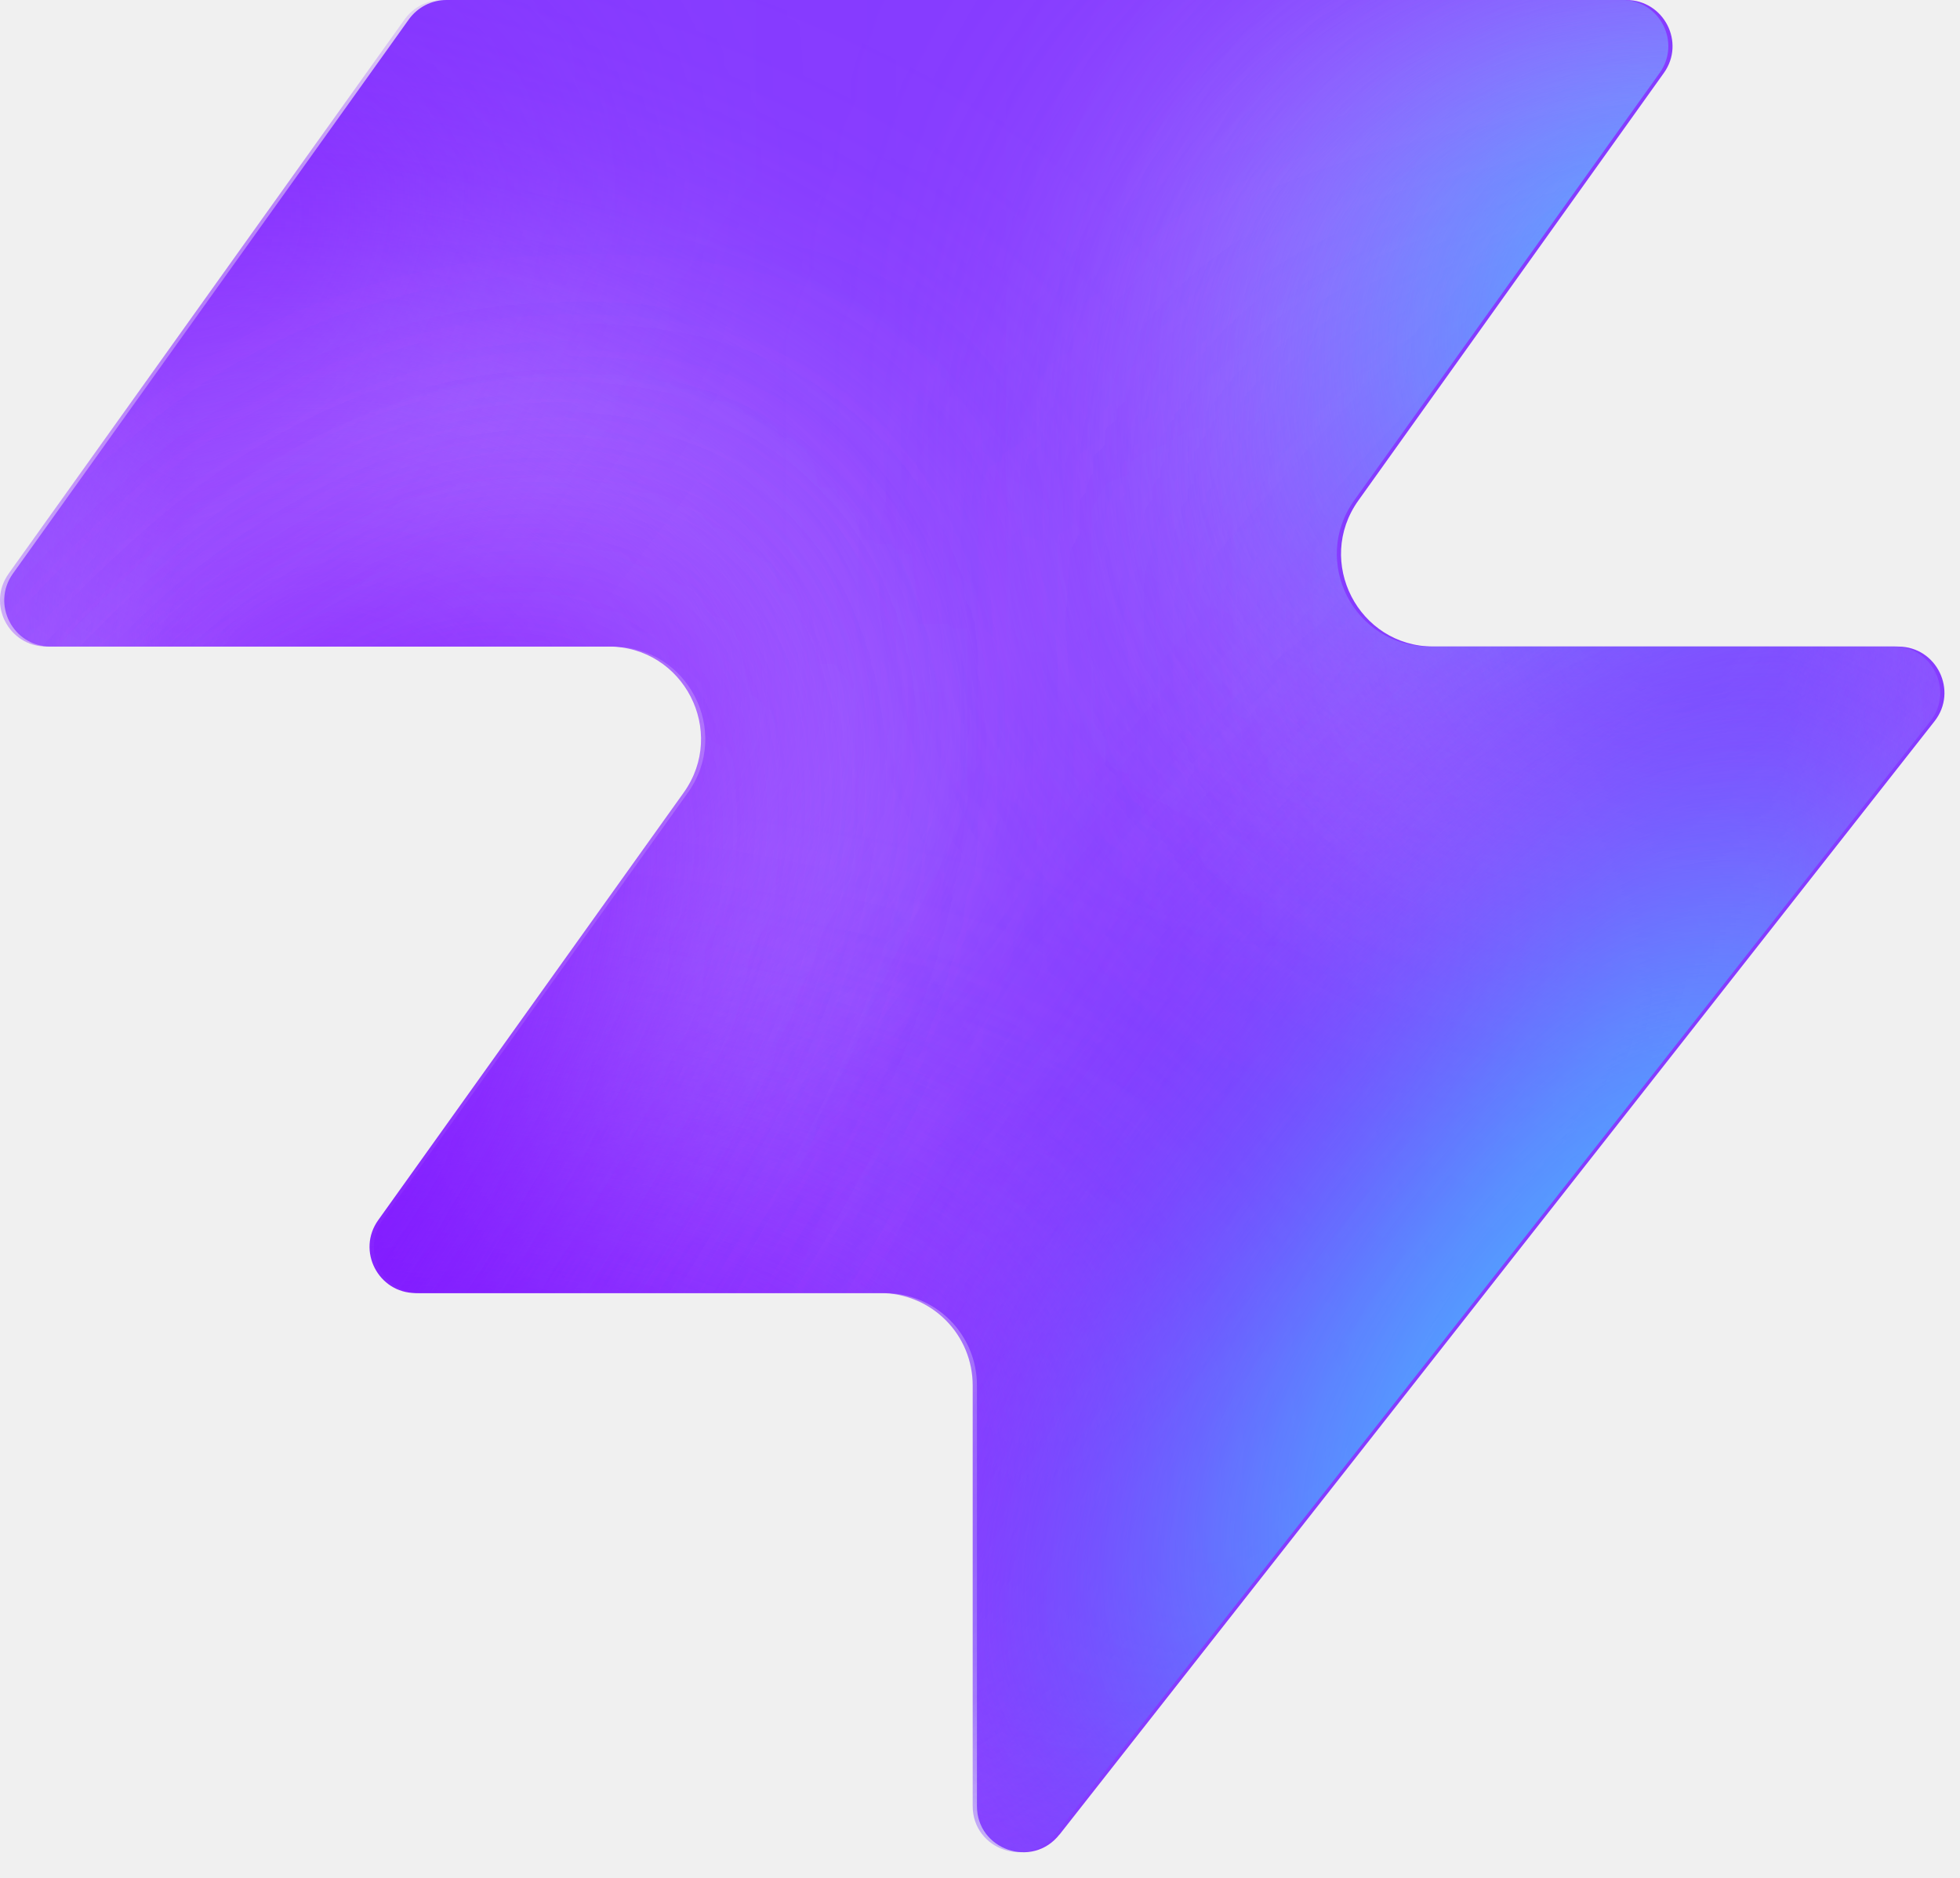
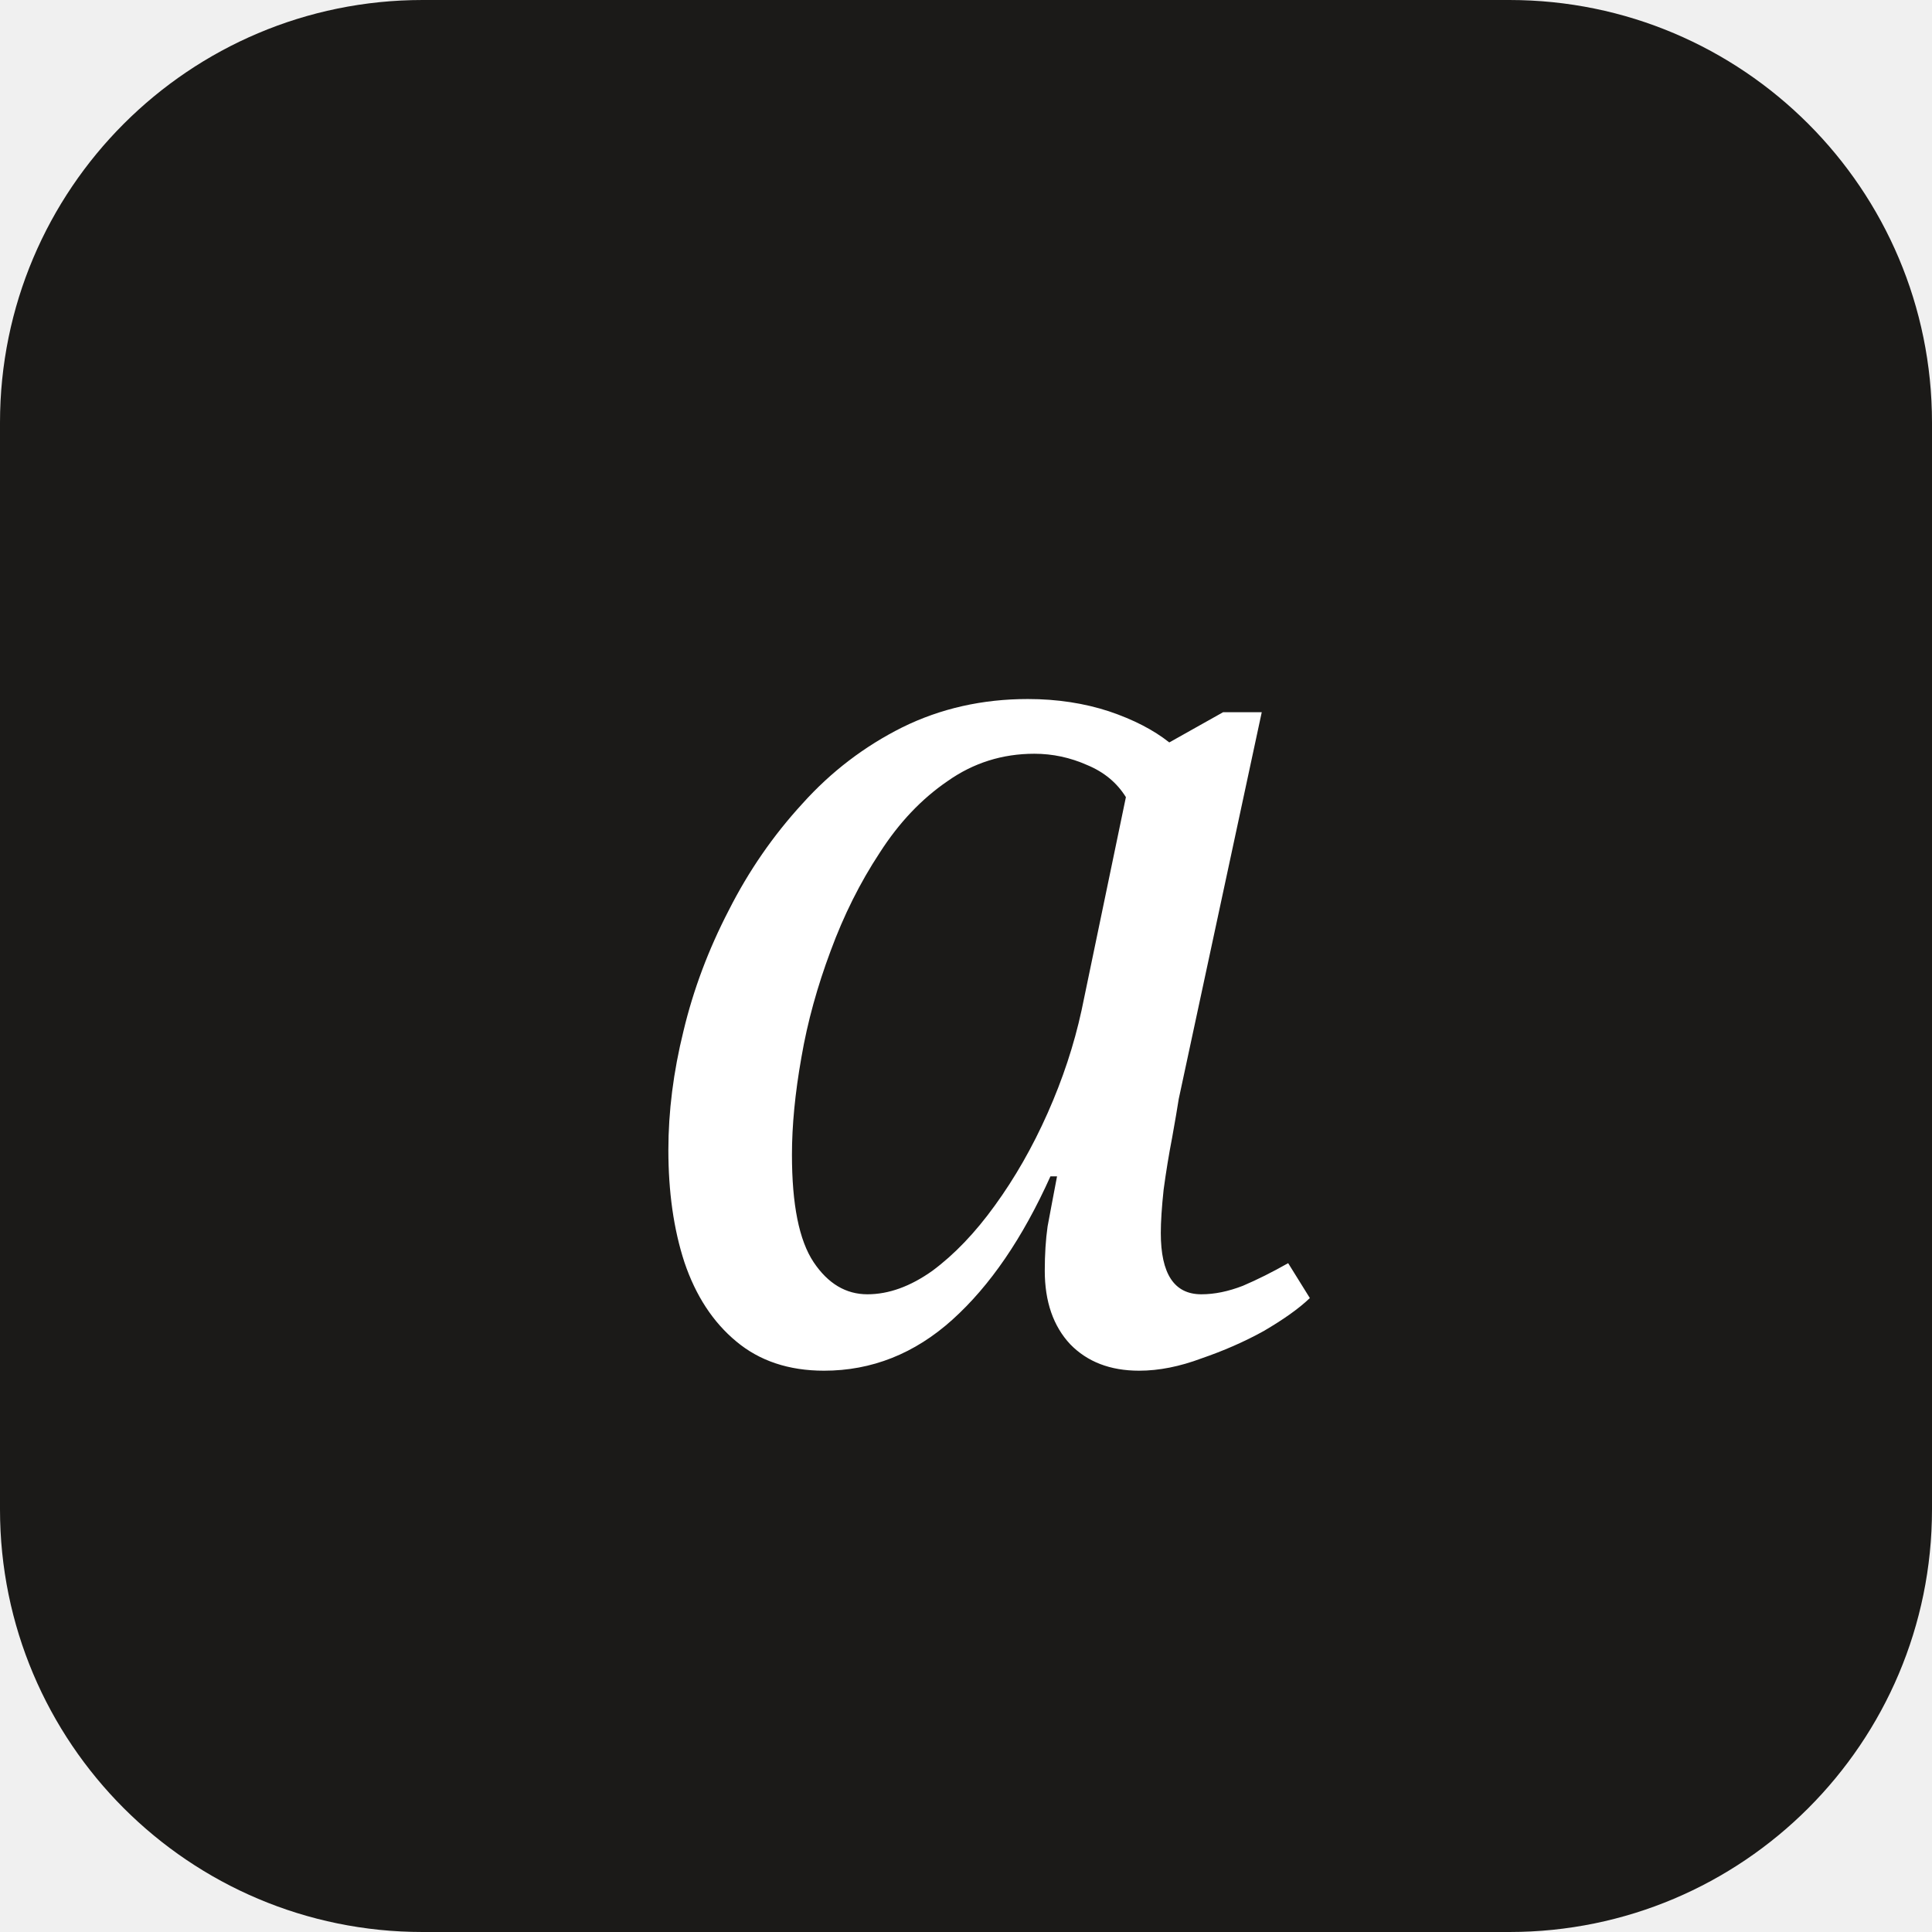
- <svg xmlns="http://www.w3.org/2000/svg" width="48" height="46" fill="none" viewBox="0 0 48 46">
-   <path fill="#863bff" d="M25.946 44.938c-.664.845-2.021.375-2.021-.698V33.937a2.26 2.26 0 0 0-2.262-2.262H10.287c-.92 0-1.456-1.04-.92-1.788l7.48-10.471c1.07-1.497 0-3.578-1.842-3.578H1.237c-.92 0-1.456-1.04-.92-1.788L10.013.474c.214-.297.556-.474.92-.474h28.894c.92 0 1.456 1.04.92 1.788l-7.48 10.471c-1.07 1.498 0 3.579 1.842 3.579h11.377c.943 0 1.473 1.088.89 1.83L25.947 44.94z" style="fill:#863bff;fill:color(display-p3 .525 .23 1);fill-opacity:1" />
-   <mask id="a" width="48" height="46" x="0" y="0" maskUnits="userSpaceOnUse" style="mask-type:alpha">
-     <path fill="#000" d="M25.842 44.938c-.664.844-2.021.375-2.021-.698V33.937a2.26 2.26 0 0 0-2.262-2.262H10.183c-.92 0-1.456-1.04-.92-1.788l7.48-10.471c1.07-1.498 0-3.579-1.842-3.579H1.133c-.92 0-1.456-1.04-.92-1.787L9.91.473c.214-.297.556-.474.92-.474h28.894c.92 0 1.456 1.04.92 1.788l-7.48 10.471c-1.07 1.498 0 3.578 1.842 3.578h11.377c.943 0 1.473 1.088.89 1.832L25.843 44.94z" style="fill:#000;fill-opacity:1" />
-   </mask>
-   <g mask="url(#a)">
-     <g filter="url(#b)">
-       <ellipse cx="5.508" cy="14.704" fill="#ede6ff" rx="5.508" ry="14.704" style="fill:#ede6ff;fill:color(display-p3 .927 .903 1);fill-opacity:1" transform="matrix(.00324 1 1 -.00324 -4.47 31.516)" />
-     </g>
-     <g filter="url(#c)">
-       <ellipse cx="10.399" cy="29.851" fill="#ede6ff" rx="10.399" ry="29.851" style="fill:#ede6ff;fill:color(display-p3 .927 .903 1);fill-opacity:1" transform="matrix(.00324 1 1 -.00324 -39.328 7.883)" />
-     </g>
-     <g filter="url(#d)">
-       <ellipse cx="5.508" cy="30.487" fill="#7e14ff" rx="5.508" ry="30.487" style="fill:#7e14ff;fill:color(display-p3 .492 .077 1);fill-opacity:1" transform="rotate(89.814 -25.913 -14.639)scale(1 -1)" />
-     </g>
-     <g filter="url(#e)">
-       <ellipse cx="5.508" cy="30.599" fill="#7e14ff" rx="5.508" ry="30.599" style="fill:#7e14ff;fill:color(display-p3 .492 .077 1);fill-opacity:1" transform="rotate(89.814 -32.644 -3.334)scale(1 -1)" />
-     </g>
-     <g filter="url(#f)">
-       <ellipse cx="5.508" cy="30.599" fill="#7e14ff" rx="5.508" ry="30.599" style="fill:#7e14ff;fill:color(display-p3 .492 .077 1);fill-opacity:1" transform="matrix(.00324 1 1 -.00324 -34.34 30.47)" />
-     </g>
-     <g filter="url(#g)">
-       <ellipse cx="14.072" cy="22.078" fill="#ede6ff" rx="14.072" ry="22.078" style="fill:#ede6ff;fill:color(display-p3 .927 .903 1);fill-opacity:1" transform="rotate(93.35 24.506 48.493)scale(-1 1)" />
-     </g>
-     <g filter="url(#h)">
-       <ellipse cx="3.47" cy="21.501" fill="#7e14ff" rx="3.47" ry="21.501" style="fill:#7e14ff;fill:color(display-p3 .492 .077 1);fill-opacity:1" transform="rotate(89.009 28.708 47.59)scale(-1 1)" />
-     </g>
-     <g filter="url(#i)">
-       <ellipse cx="3.47" cy="21.501" fill="#7e14ff" rx="3.47" ry="21.501" style="fill:#7e14ff;fill:color(display-p3 .492 .077 1);fill-opacity:1" transform="rotate(89.009 28.708 47.59)scale(-1 1)" />
-     </g>
-     <g filter="url(#j)">
-       <ellipse cx=".387" cy="8.972" fill="#7e14ff" rx="4.407" ry="29.108" style="fill:#7e14ff;fill:color(display-p3 .492 .077 1);fill-opacity:1" transform="rotate(39.51 .387 8.972)" />
-     </g>
-     <g filter="url(#k)">
-       <ellipse cx="47.523" cy="-6.092" fill="#7e14ff" rx="4.407" ry="29.108" style="fill:#7e14ff;fill:color(display-p3 .492 .077 1);fill-opacity:1" transform="rotate(37.892 47.523 -6.092)" />
-     </g>
-     <g filter="url(#l)">
-       <ellipse cx="41.412" cy="6.333" fill="#47bfff" rx="5.971" ry="9.665" style="fill:#47bfff;fill:color(display-p3 .28 .748 1);fill-opacity:1" transform="rotate(37.892 41.412 6.333)" />
-     </g>
-     <g filter="url(#m)">
-       <ellipse cx="-1.879" cy="38.332" fill="#7e14ff" rx="4.407" ry="29.108" style="fill:#7e14ff;fill:color(display-p3 .492 .077 1);fill-opacity:1" transform="rotate(37.892 -1.88 38.332)" />
-     </g>
-     <g filter="url(#n)">
-       <ellipse cx="-1.879" cy="38.332" fill="#7e14ff" rx="4.407" ry="29.108" style="fill:#7e14ff;fill:color(display-p3 .492 .077 1);fill-opacity:1" transform="rotate(37.892 -1.88 38.332)" />
-     </g>
-     <g filter="url(#o)">
-       <ellipse cx="35.651" cy="29.907" fill="#7e14ff" rx="4.407" ry="29.108" style="fill:#7e14ff;fill:color(display-p3 .492 .077 1);fill-opacity:1" transform="rotate(37.892 35.651 29.907)" />
-     </g>
-     <g filter="url(#p)">
-       <ellipse cx="38.418" cy="32.4" fill="#47bfff" rx="5.971" ry="15.297" style="fill:#47bfff;fill:color(display-p3 .28 .748 1);fill-opacity:1" transform="rotate(37.892 38.418 32.4)" />
-     </g>
-   </g>
-   <defs>
-     <filter id="b" width="60.045" height="41.654" x="-19.77" y="16.149" color-interpolation-filters="sRGB" filterUnits="userSpaceOnUse">
-       <feFlood flood-opacity="0" result="BackgroundImageFix" />
-       <feBlend in="SourceGraphic" in2="BackgroundImageFix" result="shape" />
-       <feGaussianBlur result="effect1_foregroundBlur_2002_17158" stdDeviation="7.659" />
-     </filter>
-     <filter id="c" width="90.34" height="51.437" x="-54.613" y="-7.533" color-interpolation-filters="sRGB" filterUnits="userSpaceOnUse">
-       <feFlood flood-opacity="0" result="BackgroundImageFix" />
-       <feBlend in="SourceGraphic" in2="BackgroundImageFix" result="shape" />
-       <feGaussianBlur result="effect1_foregroundBlur_2002_17158" stdDeviation="7.659" />
-     </filter>
-     <filter id="d" width="79.355" height="29.4" x="-49.64" y="2.03" color-interpolation-filters="sRGB" filterUnits="userSpaceOnUse">
-       <feFlood flood-opacity="0" result="BackgroundImageFix" />
-       <feBlend in="SourceGraphic" in2="BackgroundImageFix" result="shape" />
-       <feGaussianBlur result="effect1_foregroundBlur_2002_17158" stdDeviation="4.596" />
-     </filter>
-     <filter id="e" width="79.579" height="29.4" x="-45.045" y="20.029" color-interpolation-filters="sRGB" filterUnits="userSpaceOnUse">
-       <feFlood flood-opacity="0" result="BackgroundImageFix" />
-       <feBlend in="SourceGraphic" in2="BackgroundImageFix" result="shape" />
-       <feGaussianBlur result="effect1_foregroundBlur_2002_17158" stdDeviation="4.596" />
-     </filter>
-     <filter id="f" width="79.579" height="29.4" x="-43.513" y="21.178" color-interpolation-filters="sRGB" filterUnits="userSpaceOnUse">
-       <feFlood flood-opacity="0" result="BackgroundImageFix" />
-       <feBlend in="SourceGraphic" in2="BackgroundImageFix" result="shape" />
-       <feGaussianBlur result="effect1_foregroundBlur_2002_17158" stdDeviation="4.596" />
-     </filter>
-     <filter id="g" width="74.749" height="58.852" x="15.756" y="-17.901" color-interpolation-filters="sRGB" filterUnits="userSpaceOnUse">
-       <feFlood flood-opacity="0" result="BackgroundImageFix" />
-       <feBlend in="SourceGraphic" in2="BackgroundImageFix" result="shape" />
-       <feGaussianBlur result="effect1_foregroundBlur_2002_17158" stdDeviation="7.659" />
-     </filter>
-     <filter id="h" width="61.377" height="25.362" x="23.548" y="2.284" color-interpolation-filters="sRGB" filterUnits="userSpaceOnUse">
-       <feFlood flood-opacity="0" result="BackgroundImageFix" />
-       <feBlend in="SourceGraphic" in2="BackgroundImageFix" result="shape" />
-       <feGaussianBlur result="effect1_foregroundBlur_2002_17158" stdDeviation="4.596" />
-     </filter>
-     <filter id="i" width="61.377" height="25.362" x="23.548" y="2.284" color-interpolation-filters="sRGB" filterUnits="userSpaceOnUse">
-       <feFlood flood-opacity="0" result="BackgroundImageFix" />
-       <feBlend in="SourceGraphic" in2="BackgroundImageFix" result="shape" />
-       <feGaussianBlur result="effect1_foregroundBlur_2002_17158" stdDeviation="4.596" />
-     </filter>
-     <filter id="j" width="56.045" height="63.649" x="-27.636" y="-22.853" color-interpolation-filters="sRGB" filterUnits="userSpaceOnUse">
-       <feFlood flood-opacity="0" result="BackgroundImageFix" />
-       <feBlend in="SourceGraphic" in2="BackgroundImageFix" result="shape" />
-       <feGaussianBlur result="effect1_foregroundBlur_2002_17158" stdDeviation="4.596" />
-     </filter>
-     <filter id="k" width="54.814" height="64.646" x="20.116" y="-38.415" color-interpolation-filters="sRGB" filterUnits="userSpaceOnUse">
-       <feFlood flood-opacity="0" result="BackgroundImageFix" />
-       <feBlend in="SourceGraphic" in2="BackgroundImageFix" result="shape" />
-       <feGaussianBlur result="effect1_foregroundBlur_2002_17158" stdDeviation="4.596" />
-     </filter>
-     <filter id="l" width="33.541" height="35.313" x="24.641" y="-11.323" color-interpolation-filters="sRGB" filterUnits="userSpaceOnUse">
-       <feFlood flood-opacity="0" result="BackgroundImageFix" />
-       <feBlend in="SourceGraphic" in2="BackgroundImageFix" result="shape" />
-       <feGaussianBlur result="effect1_foregroundBlur_2002_17158" stdDeviation="4.596" />
-     </filter>
-     <filter id="m" width="54.814" height="64.646" x="-29.286" y="6.009" color-interpolation-filters="sRGB" filterUnits="userSpaceOnUse">
-       <feFlood flood-opacity="0" result="BackgroundImageFix" />
-       <feBlend in="SourceGraphic" in2="BackgroundImageFix" result="shape" />
-       <feGaussianBlur result="effect1_foregroundBlur_2002_17158" stdDeviation="4.596" />
-     </filter>
-     <filter id="n" width="54.814" height="64.646" x="-29.286" y="6.009" color-interpolation-filters="sRGB" filterUnits="userSpaceOnUse">
-       <feFlood flood-opacity="0" result="BackgroundImageFix" />
-       <feBlend in="SourceGraphic" in2="BackgroundImageFix" result="shape" />
-       <feGaussianBlur result="effect1_foregroundBlur_2002_17158" stdDeviation="4.596" />
-     </filter>
-     <filter id="o" width="54.814" height="64.646" x="8.244" y="-2.416" color-interpolation-filters="sRGB" filterUnits="userSpaceOnUse">
-       <feFlood flood-opacity="0" result="BackgroundImageFix" />
-       <feBlend in="SourceGraphic" in2="BackgroundImageFix" result="shape" />
-       <feGaussianBlur result="effect1_foregroundBlur_2002_17158" stdDeviation="4.596" />
-     </filter>
-     <filter id="p" width="39.409" height="43.623" x="18.713" y="10.588" color-interpolation-filters="sRGB" filterUnits="userSpaceOnUse">
-       <feFlood flood-opacity="0" result="BackgroundImageFix" />
-       <feBlend in="SourceGraphic" in2="BackgroundImageFix" result="shape" />
-       <feGaussianBlur result="effect1_foregroundBlur_2002_17158" stdDeviation="4.596" />
-     </filter>
-   </defs>
+ <svg xmlns="http://www.w3.org/2000/svg" viewBox="0 0 32 32">
+   <rect width="32" height="32" rx="7" fill="#1b1a18" />
+   <text x="16" y="22.5" text-anchor="middle" font-family="Georgia, serif" font-style="italic" font-size="20" fill="#fff">a</text>
</svg>
